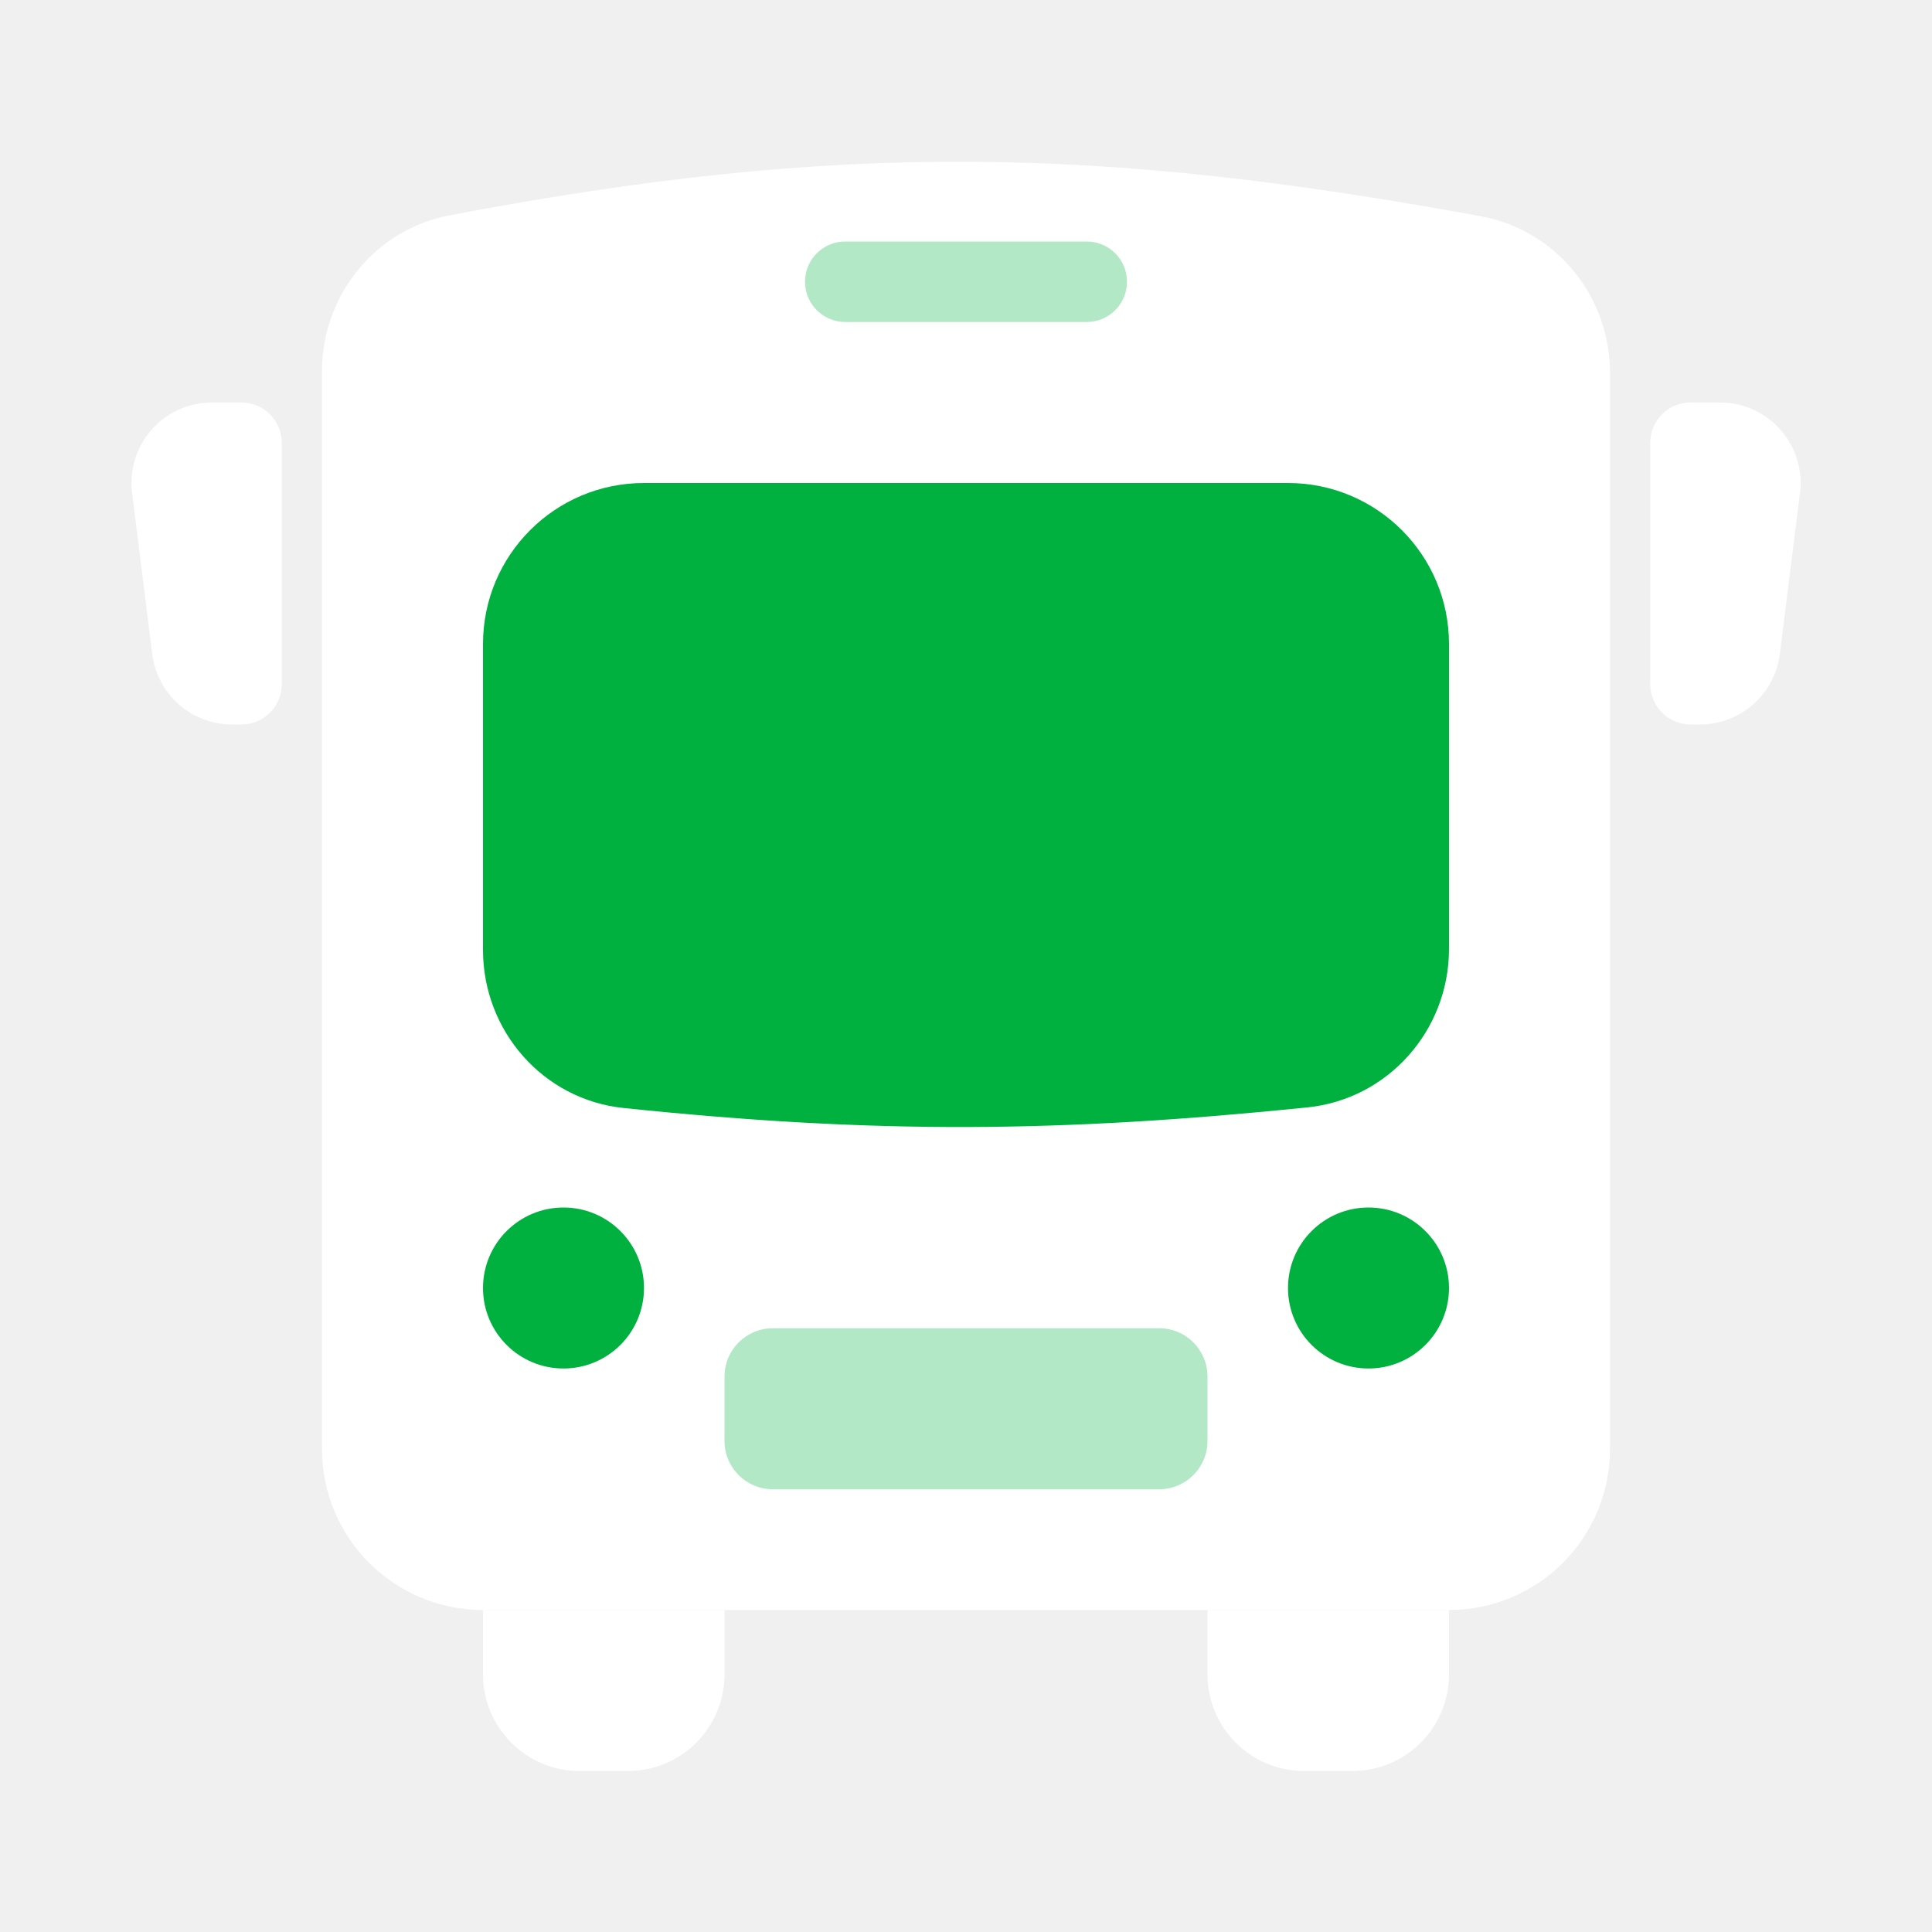
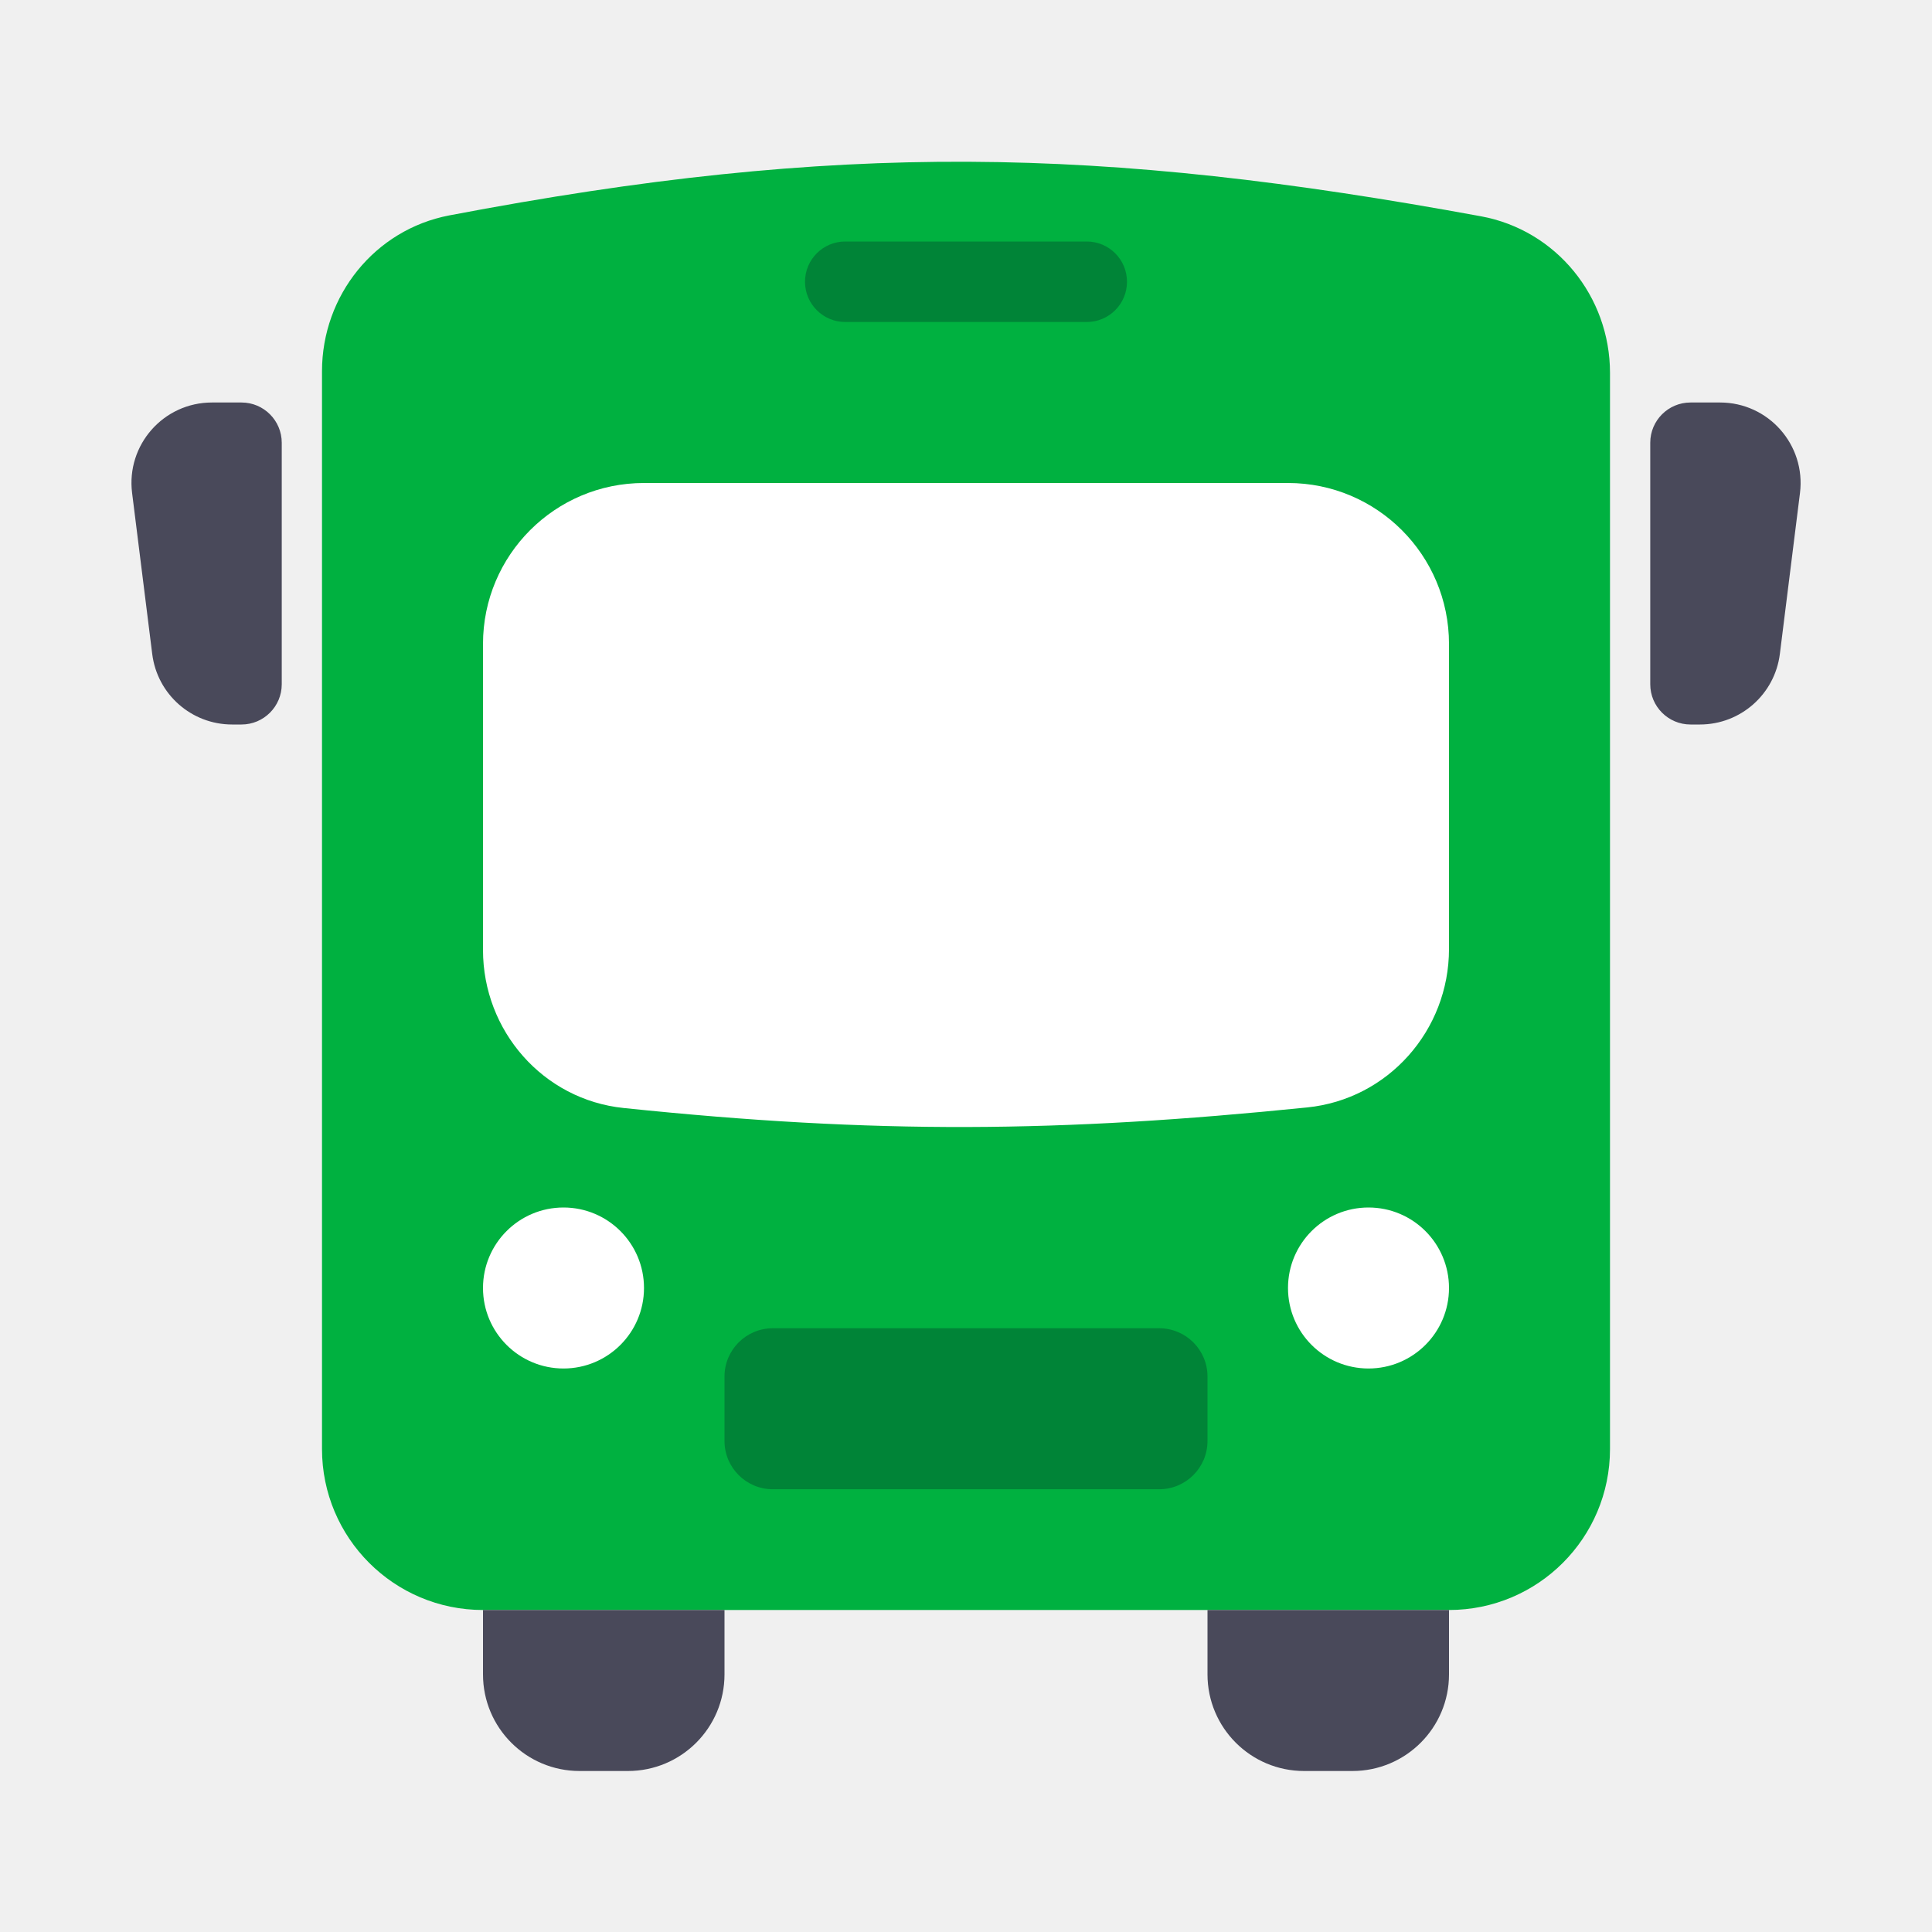
<svg xmlns="http://www.w3.org/2000/svg" width="24" height="24" viewBox="0 0 24 24" fill="none">
-   <g id="ìì´ì½">
-     <path id="Rectangle 1664145056" d="M4 4.612C4 3.671 4.656 2.853 5.58 2.676C10.422 1.753 13.669 1.818 18.398 2.687C19.332 2.859 20 3.682 20 4.632V18C20 19.105 19.105 20 18 20H6C4.895 20 4 19.105 4 18V4.612Z" fill="white" />
-     <path id="Rectangle 1664145059" d="M6 11.801C6 12.806 6.747 13.661 7.747 13.764C10.887 14.091 13.168 14.069 16.238 13.757C17.245 13.655 18 12.799 18 11.788V8C18 6.895 17.105 6 16 6H8C6.895 6 6 6.895 6 8V11.801Z" fill="#00B140" />
-     <path id="Rectangle 1664145057" d="M6 20H9V20.8C9 21.463 8.463 22 7.8 22H7.2C6.537 22 6 21.463 6 20.8V20Z" fill="white" />
-     <path id="Rectangle 1664145065" d="M21.117 9C21.622 9 22.047 8.624 22.11 8.124L22.36 6.124C22.434 5.527 21.969 5 21.367 5L21 5C20.724 5 20.5 5.224 20.5 5.5L20.5 8.5C20.5 8.776 20.724 9 21 9L21.117 9Z" fill="white" />
-     <path id="Rectangle 1664145066" d="M2.883 9C2.378 9 1.953 8.624 1.891 8.124L1.641 6.124C1.566 5.527 2.031 5 2.633 5L3 5C3.276 5 3.5 5.224 3.5 5.5L3.5 8.5C3.5 8.776 3.276 9 3 9L2.883 9Z" fill="white" />
-     <path id="Rectangle 1664145058" d="M15 20H18V20.8C18 21.463 17.463 22 16.8 22H16.2C15.537 22 15 21.463 15 20.8V20Z" fill="white" />
-     <circle id="Ellipse 2633" cx="7" cy="16" r="1" fill="#00B140" />
-     <circle id="Ellipse 2634" cx="17" cy="16" r="1" fill="#00B140" />
-     <g id="Rectangle 1664145062" style="mix-blend-mode:darken" opacity="0.3">
-       <rect x="9" y="16.5" width="6" height="2" rx="0.6" fill="#00B140" />
-     </g>
-     <g id="Rectangle 1664145063" style="mix-blend-mode:darken" opacity="0.3">
-       <rect x="10" y="3" width="4" height="1" rx="0.5" fill="#00B140" />
-     </g>
+   <path d="M4 4.612C4 3.671 4.656 2.853 5.58 2.676C10.422 1.753 13.669 1.818 18.398 2.687C19.332 2.859 20 3.682 20 4.632V18C20 19.105 19.105 20 18 20H6C4.895 20 4 19.105 4 18V4.612Z" fill="#00B140" />
+   <path d="M6 11.801C6 12.806 6.747 13.661 7.747 13.764C10.887 14.091 13.168 14.069 16.238 13.757C17.245 13.655 18 12.799 18 11.788V8C18 6.895 17.105 6 16 6H8C6.895 6 6 6.895 6 8V11.801Z" fill="white" />
+   <path d="M6 20H9V20.8C9 21.463 8.463 22 7.8 22H7.2C6.537 22 6 21.463 6 20.8V20Z" fill="#49495A" />
+   <path d="M21.117 9C21.622 9 22.047 8.624 22.11 8.124L22.36 6.124C22.434 5.527 21.969 5 21.367 5L21 5C20.724 5 20.5 5.224 20.5 5.5L20.5 8.5C20.5 8.776 20.724 9 21 9L21.117 9Z" fill="#49495A" />
+   <path d="M2.883 9C2.378 9 1.953 8.624 1.891 8.124L1.641 6.124C1.566 5.527 2.031 5 2.633 5L3 5C3.276 5 3.5 5.224 3.5 5.5L3.5 8.5C3.5 8.776 3.276 9 3 9L2.883 9Z" fill="#49495A" />
+   <path d="M15 20H18V20.8C18 21.463 17.463 22 16.8 22H16.2C15.537 22 15 21.463 15 20.8V20Z" fill="#49495A" />
+   <circle cx="7" cy="16" r="1" fill="white" />
+   <circle cx="17" cy="16" r="1" fill="white" />
+   <g style="mix-blend-mode:darken" opacity="0.3">
+     <rect x="9" y="16.5" width="6" height="2" rx="0.6" fill="#1C1C22" />
+   </g>
+   <g style="mix-blend-mode:darken" opacity="0.3">
+     <rect x="10" y="3" width="4" height="1" rx="0.5" fill="#1C1C22" />
  </g>
</svg>
